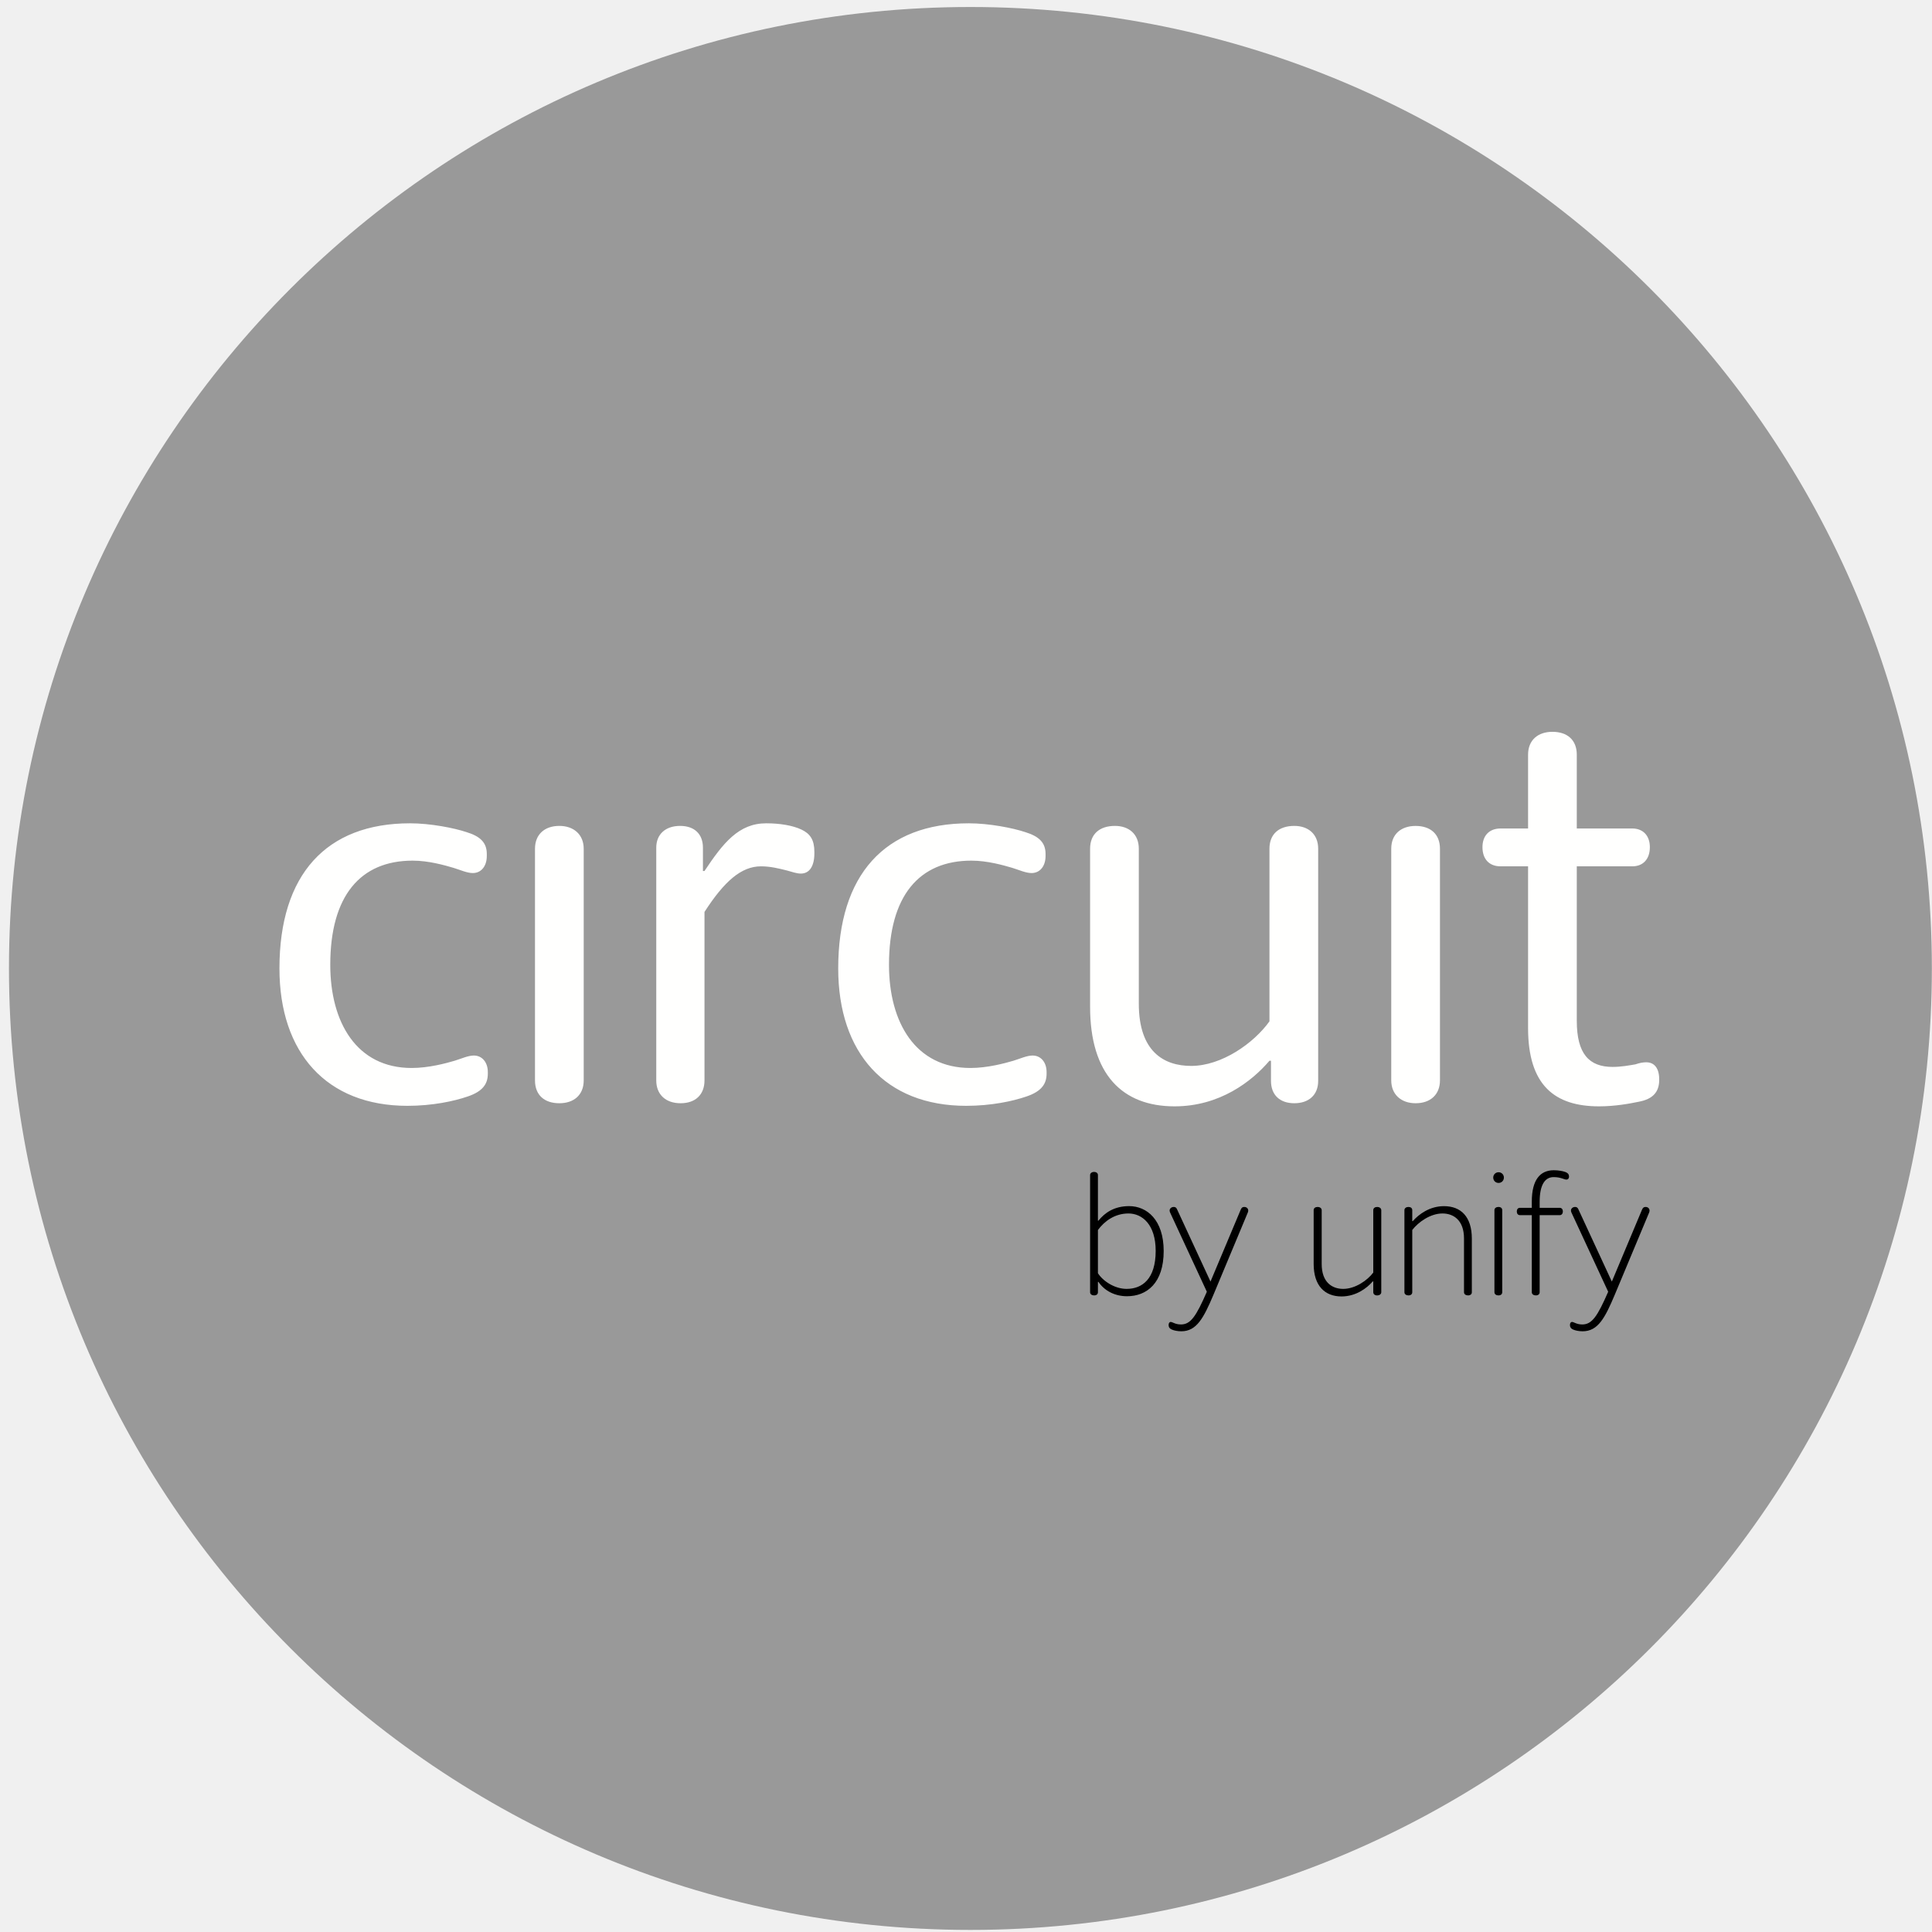
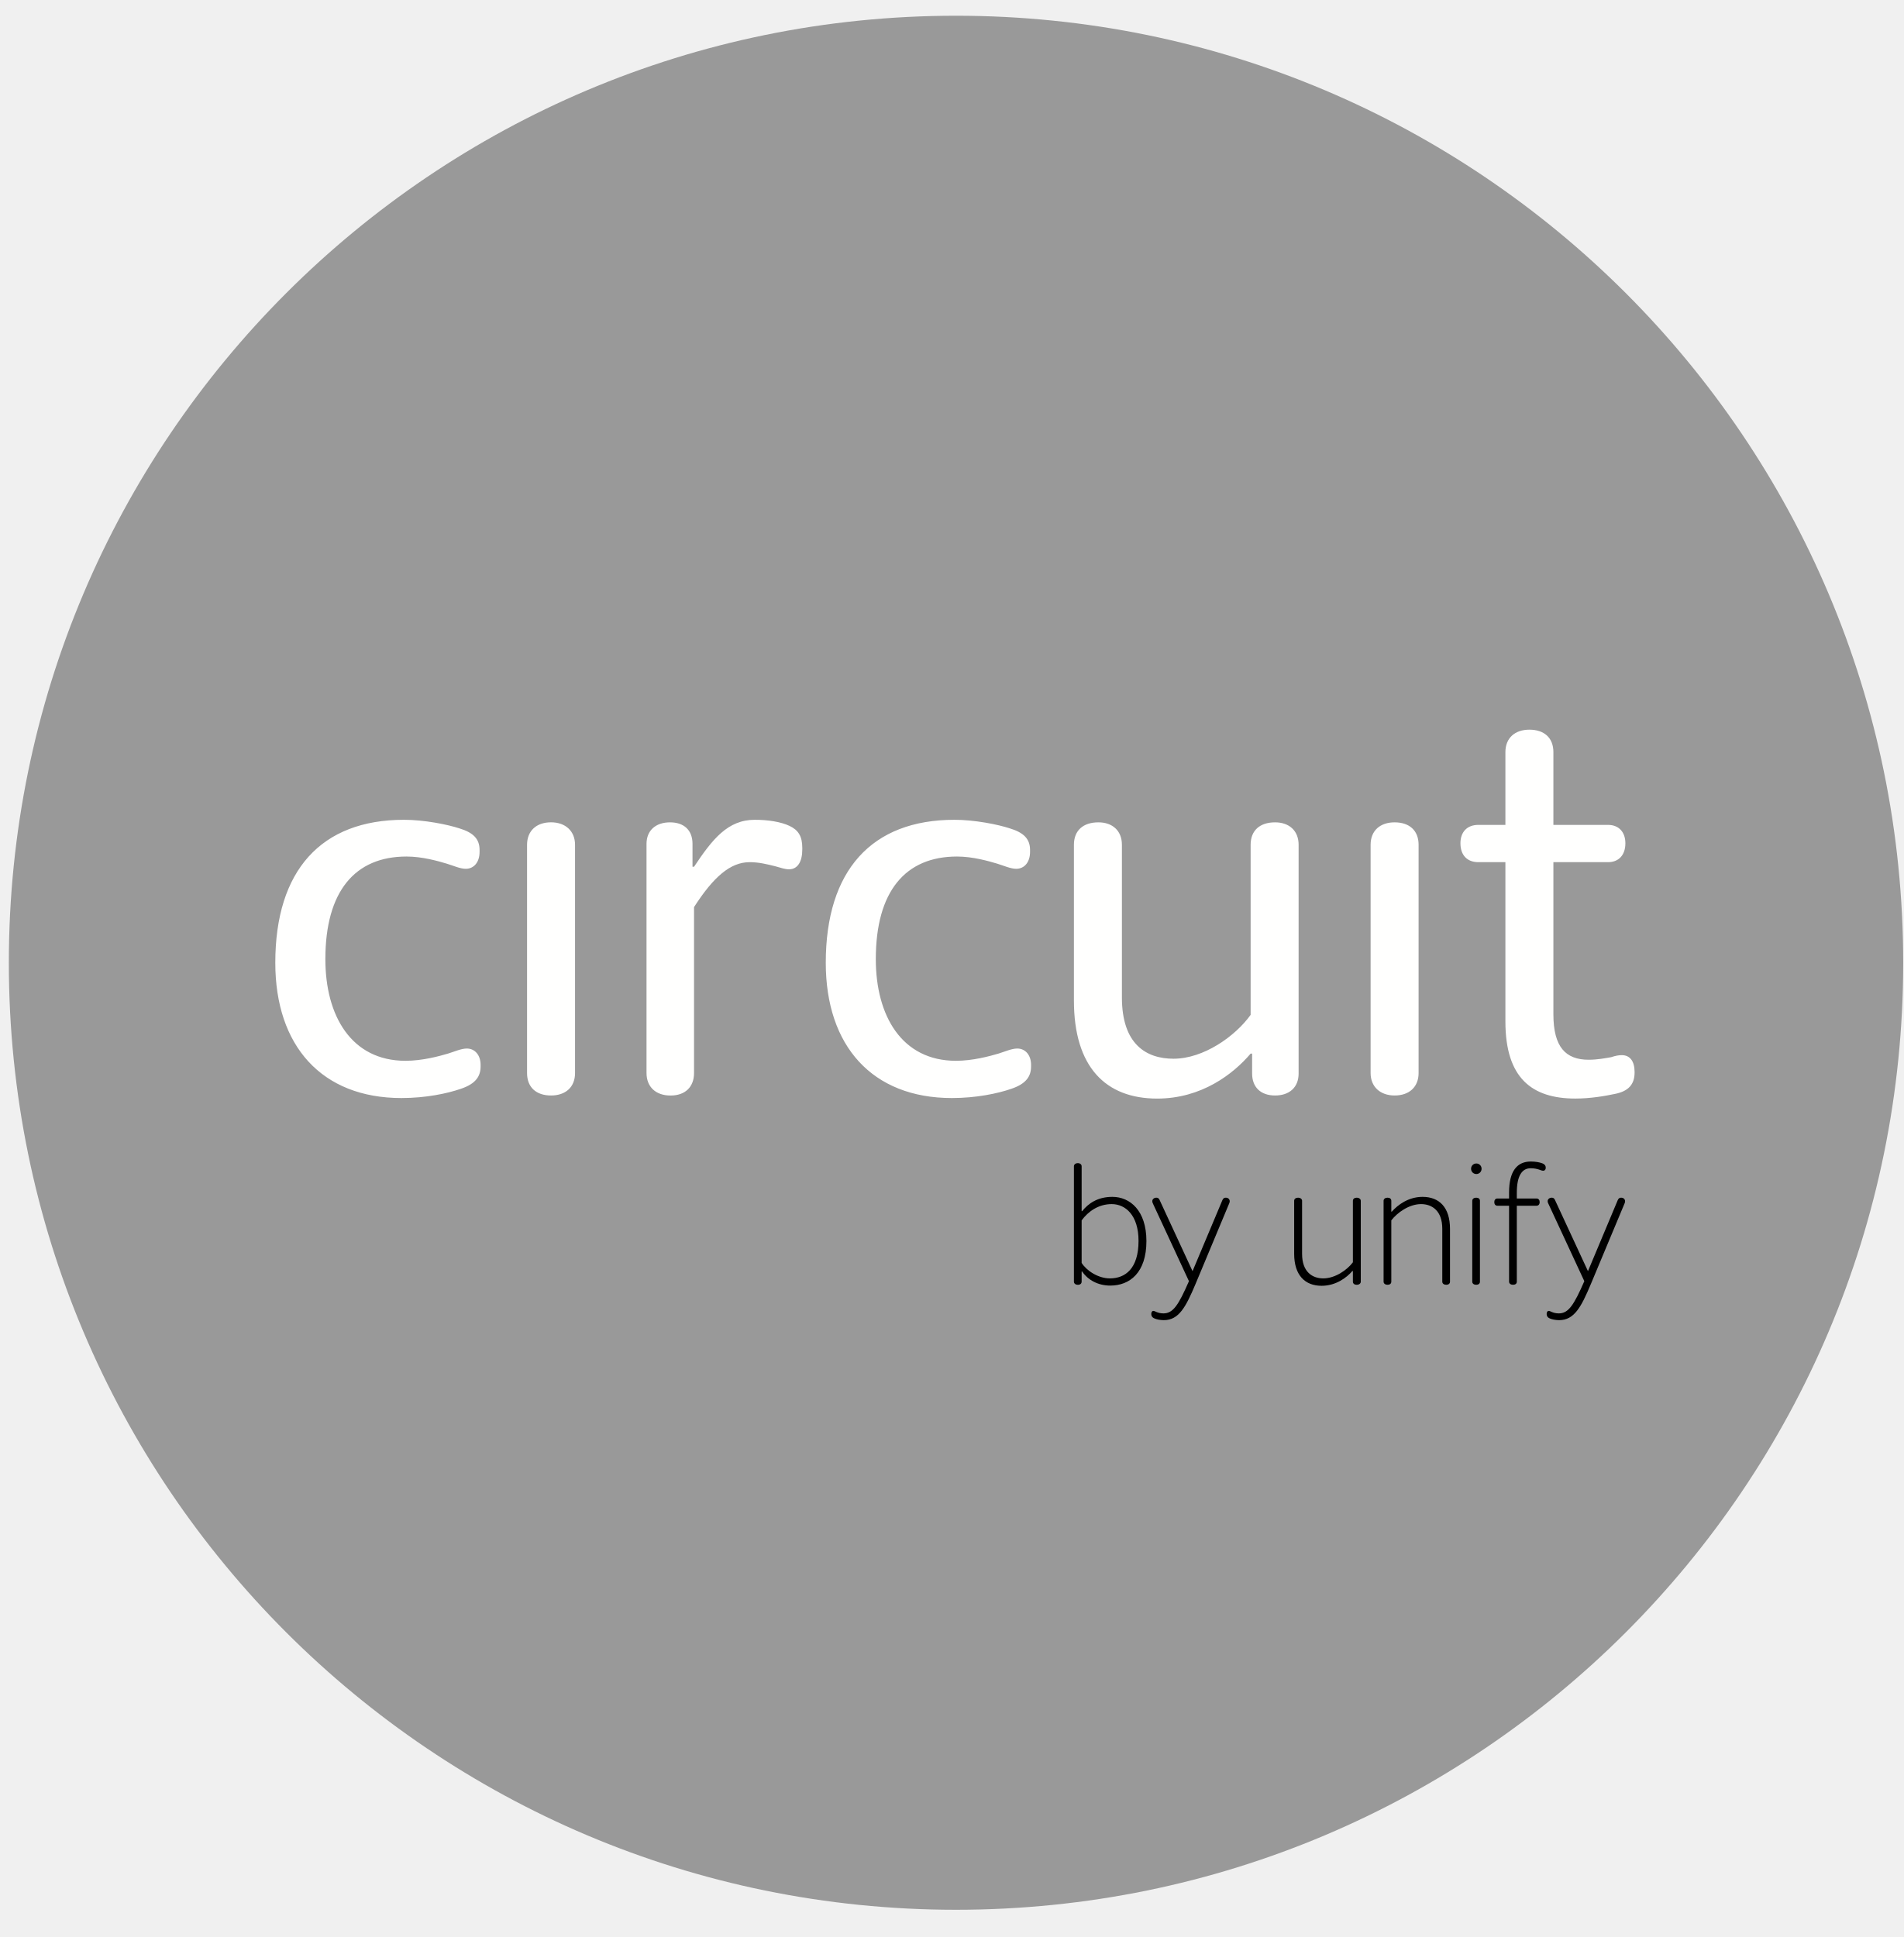
- <svg xmlns="http://www.w3.org/2000/svg" width="56" height="56" viewBox="0 0 56 56">
-   <g fill="none" fill-rule="evenodd">
-     <path fill="#999" d="M55.996,28.071 C55.996,43.463 43.519,55.94 28.128,55.94 C12.736,55.94 0.26,43.463 0.26,28.071 C0.26,12.68 12.736,0.203 28.128,0.203 C43.519,0.203 55.996,12.68 55.996,28.071 Z" />
-     <path fill="#FFFFFE" d="M13.178,30.746 C13.374,30.686 13.569,30.595 13.734,30.595 C13.974,30.595 14.14,30.79 14.14,31.076 L14.14,31.121 C14.14,31.406 14.005,31.632 13.554,31.783 C13.163,31.918 12.533,32.053 11.811,32.053 C9.467,32.053 8.1,30.52 8.1,28.071 C8.1,25.352 9.452,23.864 11.886,23.864 C12.472,23.864 13.163,23.999 13.524,24.12 C13.915,24.24 14.11,24.42 14.11,24.75 L14.11,24.811 C14.11,25.111 13.945,25.306 13.704,25.306 C13.539,25.306 13.344,25.216 13.148,25.156 C12.893,25.081 12.427,24.946 11.961,24.946 C10.444,24.946 9.573,25.968 9.573,27.966 C9.573,29.634 10.338,30.956 11.931,30.956 C12.427,30.956 12.923,30.821 13.178,30.746 Z M41.738,31.316 C41.738,31.722 41.467,31.978 41.032,31.978 C40.611,31.978 40.326,31.722 40.326,31.316 L40.326,24.6 C40.326,24.18 40.611,23.94 41.032,23.94 C41.467,23.94 41.738,24.18 41.738,24.6 L41.738,31.316 Z M20.42,26.433 L20.42,31.317 C20.42,31.722 20.164,31.978 19.728,31.978 C19.292,31.978 19.022,31.722 19.022,31.317 L19.022,24.57 C19.022,24.18 19.292,23.939 19.713,23.939 C20.134,23.939 20.375,24.18 20.375,24.57 L20.375,25.246 L20.42,25.246 C20.96,24.435 21.411,23.864 22.208,23.864 C22.598,23.864 22.974,23.924 23.229,24.045 C23.484,24.164 23.605,24.345 23.605,24.691 L23.605,24.736 C23.605,25.096 23.469,25.321 23.214,25.321 C23.094,25.321 22.974,25.277 22.808,25.231 C22.568,25.171 22.328,25.111 22.057,25.111 C21.486,25.111 20.991,25.547 20.42,26.433 Z M29.374,30.746 C29.57,30.686 29.765,30.595 29.93,30.595 C30.17,30.595 30.336,30.79 30.336,31.076 L30.336,31.121 C30.336,31.406 30.2,31.632 29.75,31.783 C29.359,31.918 28.728,32.053 28.006,32.053 C25.663,32.053 24.296,30.52 24.296,28.071 C24.296,25.352 25.648,23.864 28.082,23.864 C28.668,23.864 29.359,23.999 29.719,24.12 C30.11,24.24 30.306,24.42 30.306,24.75 L30.306,24.811 C30.306,25.111 30.14,25.306 29.9,25.306 C29.734,25.306 29.539,25.216 29.344,25.156 C29.089,25.081 28.622,24.946 28.157,24.946 C26.639,24.946 25.768,25.968 25.768,27.966 C25.768,29.634 26.534,30.956 28.127,30.956 C28.622,30.956 29.118,30.821 29.374,30.746 Z M31.597,24.6 C31.597,24.18 31.867,23.939 32.318,23.939 C32.724,23.939 33.009,24.18 33.009,24.6 L33.009,29.093 C33.009,30.475 33.73,30.896 34.527,30.896 C35.413,30.896 36.345,30.235 36.796,29.604 L36.796,24.6 C36.796,24.18 37.066,23.939 37.516,23.939 C37.923,23.939 38.208,24.18 38.208,24.6 L38.208,31.331 C38.208,31.737 37.937,31.978 37.516,31.978 C37.096,31.978 36.84,31.737 36.84,31.331 L36.84,30.746 L36.796,30.746 C36.284,31.347 35.353,32.068 34.046,32.068 C32.528,32.068 31.597,31.136 31.597,29.183 L31.597,24.6 Z M15.507,24.6 C15.507,24.195 15.777,23.939 16.213,23.939 C16.634,23.939 16.919,24.195 16.919,24.6 L16.919,31.317 C16.919,31.738 16.634,31.978 16.213,31.978 C15.777,31.978 15.507,31.738 15.507,31.317 L15.507,24.6 Z M45.704,29.589 C45.704,30.551 46.065,30.925 46.741,30.925 C46.996,30.925 47.222,30.881 47.402,30.851 C47.537,30.805 47.627,30.791 47.718,30.791 C47.958,30.791 48.093,30.971 48.093,31.286 L48.093,31.302 C48.093,31.662 47.898,31.858 47.507,31.933 C47.222,31.993 46.801,32.068 46.35,32.068 C45.073,32.068 44.292,31.467 44.292,29.799 L44.292,25.111 L43.495,25.111 C43.165,25.111 42.97,24.901 42.97,24.555 C42.97,24.224 43.165,24.014 43.495,24.014 L44.292,24.014 L44.292,21.874 C44.292,21.453 44.577,21.212 44.998,21.212 C45.434,21.212 45.704,21.453 45.704,21.874 L45.704,24.014 L47.312,24.014 C47.627,24.014 47.822,24.224 47.822,24.555 C47.822,24.901 47.627,25.111 47.312,25.111 L45.704,25.111 L45.704,29.589 Z" />
-     <path fill="#000" d="M32.709 35.173C32.313 35.173 32.013 35.396 31.824 35.652L31.824 36.905C31.969 37.132 32.308 37.359 32.656 37.359 33.106 37.359 33.498 37.074 33.498 36.256 33.498 35.497 33.11 35.173 32.709 35.173L32.709 35.173zM31.824 37.456C31.824 37.514 31.781 37.548 31.712 37.548 31.65 37.548 31.597 37.514 31.597 37.456L31.597 34.06C31.597 34.007 31.645 33.969 31.712 33.969 31.781 33.969 31.824 34.007 31.824 34.06L31.824 35.381 31.839 35.381C32.018 35.159 32.289 34.96 32.728 34.96 33.246 34.96 33.73 35.362 33.73 36.262 33.73 37.19 33.242 37.572 32.666 37.572 32.308 37.572 32.008 37.408 31.839 37.156L31.824 37.156 31.824 37.456zM33.931 35.178C33.917 35.149 33.902 35.12 33.902 35.086 33.902 35.038 33.946 34.984 34.023 34.984 34.067 34.984 34.096 35.004 34.115 35.047L35.087 37.147 35.963 35.062C35.987 35.004 36.016 34.984 36.065 34.984 36.142 34.984 36.181 35.038 36.181 35.09 36.181 35.105 36.175 35.125 36.171 35.139L35.175 37.524C34.889 38.201 34.686 38.588 34.241 38.588 34.13 38.588 34.023 38.564 33.97 38.539 33.897 38.51 33.873 38.462 33.873 38.41L33.873 38.404C33.873 38.346 33.902 38.317 33.931 38.317 33.96 38.317 33.984 38.332 34.033 38.351 34.081 38.371 34.144 38.39 34.231 38.39 34.512 38.39 34.671 38.153 34.981 37.442L33.931 35.178zM38.077 35.077C38.077 35.018 38.125 34.984 38.194 34.984 38.252 34.984 38.31 35.018 38.31 35.077L38.31 36.639C38.31 37.171 38.614 37.359 38.933 37.359 39.282 37.359 39.635 37.113 39.805 36.886L39.805 35.077C39.805 35.018 39.853 34.984 39.92 34.984 39.978 34.984 40.037 35.018 40.037 35.077L40.037 37.456C40.037 37.514 39.978 37.549 39.92 37.549 39.853 37.549 39.805 37.514 39.805 37.456L39.805 37.142 39.79 37.142C39.62 37.34 39.301 37.578 38.885 37.578 38.402 37.578 38.077 37.272 38.077 36.634L38.077 35.077zM42.662 37.456C42.662 37.514 42.618 37.548 42.551 37.548 42.488 37.548 42.435 37.514 42.435 37.456L42.435 35.899C42.435 35.367 42.13 35.173 41.811 35.173 41.458 35.173 41.109 35.425 40.935 35.652L40.935 37.456C40.935 37.514 40.891 37.548 40.824 37.548 40.761 37.548 40.708 37.514 40.708 37.456L40.708 35.077C40.708 35.018 40.761 34.984 40.824 34.984 40.891 34.984 40.935 35.018 40.935 35.077L40.935 35.395 40.95 35.395C41.124 35.197 41.438 34.961 41.854 34.961 42.343 34.961 42.662 35.265 42.662 35.903L42.662 37.456zM43.543 37.456C43.543 37.514 43.5 37.548 43.432 37.548 43.369 37.548 43.317 37.514 43.317 37.456L43.317 35.077C43.317 35.018 43.369 34.984 43.432 34.984 43.5 34.984 43.543 35.018 43.543 35.077L43.543 37.456zM43.437 33.978C43.524 33.978 43.591 34.046 43.591 34.133 43.591 34.22 43.524 34.288 43.437 34.288 43.35 34.288 43.282 34.22 43.282 34.133 43.282 34.046 43.35 33.978 43.437 33.978zM44.628 37.456C44.628 37.514 44.584 37.548 44.516 37.548 44.453 37.548 44.4 37.514 44.4 37.456L44.4 35.222 44.057 35.222C43.999 35.222 43.965 35.178 43.965 35.115 43.965 35.052 43.999 35.009 44.057 35.009L44.4 35.009 44.4 34.83C44.4 34.196 44.642 33.92 45.039 33.92 45.175 33.92 45.3 33.945 45.363 33.968 45.45 33.997 45.479 34.046 45.479 34.1L45.479 34.104C45.479 34.162 45.445 34.191 45.406 34.191 45.368 34.191 45.339 34.177 45.281 34.158 45.218 34.138 45.14 34.119 45.034 34.119 44.773 34.119 44.628 34.356 44.628 34.834L44.628 35.009 45.208 35.009C45.266 35.009 45.3 35.052 45.3 35.115 45.3 35.178 45.266 35.222 45.208 35.222L44.628 35.222 44.628 37.456zM45.564 35.178C45.549 35.149 45.535 35.12 45.535 35.086 45.535 35.038 45.579 34.984 45.656 34.984 45.7 34.984 45.729 35.004 45.748 35.047L46.72 37.147 47.595 35.062C47.62 35.004 47.649 34.984 47.697 34.984 47.775 34.984 47.813 35.038 47.813 35.09 47.813 35.105 47.808 35.125 47.804 35.139L46.807 37.524C46.522 38.201 46.319 38.588 45.873 38.588 45.762 38.588 45.656 38.564 45.602 38.539 45.53 38.51 45.506 38.462 45.506 38.41L45.506 38.404C45.506 38.346 45.535 38.317 45.564 38.317 45.593 38.317 45.617 38.332 45.666 38.351 45.714 38.371 45.777 38.39 45.864 38.39 46.144 38.39 46.304 38.153 46.614 37.442L45.564 35.178z" />
+ <svg xmlns="http://www.w3.org/2000/svg" width="56" height="57" viewBox="0 0 56 57" fill="none">
+   <g clip-path="url(#clip0_3489_5)">
+     <path fill-rule="evenodd" clip-rule="evenodd" d="M55.996 28.331C55.996 43.722 43.519 56.199 28.128 56.199C12.736 56.199 0.26 43.722 0.26 28.331C0.26 12.939 12.736 0.463 28.128 0.463C43.519 0.463 55.996 12.939 55.996 28.331Z" fill="#999999" style="fill:#999999;fill:color(display-p3 0.6 0.6 0.6);fill-opacity:1;" />
+     <path fill-rule="evenodd" clip-rule="evenodd" d="M13.178 31.005C13.374 30.945 13.569 30.855 13.735 30.855C13.974 30.855 14.14 31.05 14.14 31.336V31.381C14.14 31.666 14.005 31.892 13.554 32.042C13.163 32.177 12.533 32.312 11.811 32.312C9.467 32.312 8.1 30.78 8.1 28.331C8.1 25.611 9.452 24.124 11.886 24.124C12.472 24.124 13.163 24.259 13.524 24.379C13.915 24.499 14.11 24.68 14.11 25.01V25.07C14.11 25.371 13.945 25.566 13.704 25.566C13.539 25.566 13.344 25.476 13.148 25.416C12.893 25.34 12.427 25.205 11.961 25.205C10.444 25.205 9.573 26.227 9.573 28.226C9.573 29.894 10.338 31.216 11.931 31.216C12.427 31.216 12.923 31.08 13.178 31.005ZM41.738 31.576C41.738 31.982 41.467 32.237 41.032 32.237C40.611 32.237 40.326 31.982 40.326 31.576V24.86C40.326 24.439 40.611 24.199 41.032 24.199C41.467 24.199 41.738 24.439 41.738 24.86V31.576ZM20.42 26.693V31.576C20.42 31.982 20.164 32.238 19.729 32.238C19.292 32.238 19.022 31.982 19.022 31.576V24.83C19.022 24.439 19.292 24.199 19.713 24.199C20.134 24.199 20.375 24.439 20.375 24.83V25.506H20.42C20.96 24.695 21.411 24.124 22.208 24.124C22.598 24.124 22.974 24.183 23.23 24.304C23.484 24.424 23.605 24.605 23.605 24.95V24.995C23.605 25.356 23.469 25.581 23.214 25.581C23.094 25.581 22.974 25.536 22.808 25.491C22.568 25.431 22.328 25.371 22.057 25.371C21.486 25.371 20.991 25.806 20.42 26.693ZM29.374 31.005C29.57 30.945 29.765 30.855 29.93 30.855C30.17 30.855 30.336 31.05 30.336 31.336V31.381C30.336 31.666 30.2 31.892 29.75 32.042C29.359 32.177 28.728 32.312 28.006 32.312C25.663 32.312 24.296 30.78 24.296 28.331C24.296 25.611 25.648 24.124 28.082 24.124C28.668 24.124 29.359 24.259 29.719 24.379C30.11 24.499 30.306 24.68 30.306 25.01V25.07C30.306 25.371 30.14 25.566 29.9 25.566C29.734 25.566 29.539 25.476 29.344 25.416C29.089 25.34 28.622 25.205 28.157 25.205C26.639 25.205 25.768 26.227 25.768 28.226C25.768 29.894 26.534 31.216 28.127 31.216C28.622 31.216 29.118 31.08 29.374 31.005ZM31.597 24.86C31.597 24.439 31.867 24.199 32.318 24.199C32.724 24.199 33.009 24.439 33.009 24.86V29.352C33.009 30.735 33.73 31.155 34.527 31.155C35.413 31.155 36.345 30.494 36.796 29.864V24.86C36.796 24.439 37.066 24.199 37.516 24.199C37.923 24.199 38.208 24.439 38.208 24.86V31.591C38.208 31.997 37.937 32.237 37.516 32.237C37.096 32.237 36.84 31.997 36.84 31.591V31.005H36.796C36.284 31.606 35.353 32.328 34.046 32.328C32.528 32.328 31.597 31.396 31.597 29.443V24.86ZM15.507 24.86C15.507 24.454 15.777 24.198 16.213 24.198C16.634 24.198 16.919 24.454 16.919 24.86V31.576C16.919 31.997 16.634 32.237 16.213 32.237C15.777 32.237 15.507 31.997 15.507 31.576V24.86ZM45.704 29.848C45.704 30.81 46.065 31.185 46.741 31.185C46.996 31.185 47.222 31.141 47.402 31.11C47.537 31.065 47.627 31.05 47.718 31.05C47.958 31.05 48.093 31.23 48.093 31.546V31.561C48.093 31.922 47.898 32.117 47.507 32.192C47.222 32.252 46.801 32.327 46.35 32.327C45.073 32.327 44.292 31.726 44.292 30.059V25.371H43.495C43.164 25.371 42.969 25.161 42.969 24.815C42.969 24.484 43.164 24.274 43.495 24.274H44.292V22.133C44.292 21.712 44.577 21.472 44.998 21.472C45.434 21.472 45.704 21.712 45.704 22.133V24.274H47.312C47.627 24.274 47.822 24.484 47.822 24.815C47.822 25.161 47.627 25.371 47.312 25.371H45.704V29.848Z" fill="#FFFFFE" style="fill:#FFFFFE;fill:color(display-p3 1 1 0.996);fill-opacity:1;" />
+     <path fill-rule="evenodd" clip-rule="evenodd" d="M32.709 35.433C32.313 35.433 32.013 35.655 31.824 35.912V37.164C31.969 37.391 32.308 37.619 32.656 37.619C33.106 37.619 33.498 37.333 33.498 36.516C33.498 35.757 33.111 35.433 32.709 35.433ZM31.824 37.715C31.824 37.773 31.781 37.808 31.712 37.808C31.65 37.808 31.597 37.773 31.597 37.715V34.32C31.597 34.267 31.645 34.228 31.712 34.228C31.781 34.228 31.824 34.267 31.824 34.32V35.641H31.839C32.017 35.418 32.289 35.22 32.728 35.22C33.246 35.22 33.73 35.621 33.73 36.521C33.73 37.449 33.242 37.831 32.666 37.831C32.308 37.831 32.008 37.667 31.839 37.416H31.824V37.715ZM33.931 35.438C33.917 35.409 33.903 35.38 33.903 35.345C33.903 35.297 33.946 35.244 34.023 35.244C34.066 35.244 34.096 35.264 34.115 35.306L35.087 37.406L35.963 35.322C35.987 35.264 36.016 35.244 36.065 35.244C36.142 35.244 36.181 35.297 36.181 35.35C36.181 35.364 36.175 35.384 36.171 35.399L35.175 37.784C34.889 38.461 34.687 38.848 34.241 38.848C34.13 38.848 34.023 38.823 33.97 38.799C33.897 38.77 33.873 38.722 33.873 38.669V38.664C33.873 38.606 33.903 38.576 33.931 38.576C33.96 38.576 33.984 38.591 34.033 38.611C34.081 38.63 34.144 38.649 34.231 38.649C34.512 38.649 34.671 38.412 34.981 37.701L33.931 35.438ZM38.077 35.336C38.077 35.278 38.126 35.244 38.194 35.244C38.252 35.244 38.31 35.278 38.31 35.336V36.898C38.31 37.431 38.614 37.619 38.933 37.619C39.282 37.619 39.635 37.373 39.805 37.145V35.336C39.805 35.278 39.853 35.244 39.92 35.244C39.978 35.244 40.037 35.278 40.037 35.336V37.716C40.037 37.774 39.978 37.808 39.92 37.808C39.853 37.808 39.805 37.774 39.805 37.716V37.402H39.79C39.62 37.6 39.301 37.837 38.885 37.837C38.401 37.837 38.077 37.532 38.077 36.894V35.336ZM42.662 37.716C42.662 37.774 42.618 37.807 42.551 37.807C42.488 37.807 42.435 37.774 42.435 37.716V36.158C42.435 35.626 42.13 35.433 41.811 35.433C41.458 35.433 41.109 35.685 40.935 35.912V37.716C40.935 37.774 40.891 37.807 40.824 37.807C40.761 37.807 40.708 37.774 40.708 37.716V35.336C40.708 35.278 40.761 35.244 40.824 35.244C40.891 35.244 40.935 35.278 40.935 35.336V35.655H40.95C41.124 35.457 41.438 35.22 41.854 35.22C42.343 35.22 42.662 35.525 42.662 36.163V37.716ZM43.543 37.716C43.543 37.774 43.5 37.807 43.432 37.807C43.369 37.807 43.317 37.774 43.317 37.716V35.336C43.317 35.278 43.369 35.244 43.432 35.244C43.5 35.244 43.543 35.278 43.543 35.336V37.716ZM43.437 34.238C43.524 34.238 43.591 34.306 43.591 34.393C43.591 34.48 43.524 34.548 43.437 34.548C43.35 34.548 43.282 34.48 43.282 34.393C43.282 34.306 43.35 34.238 43.437 34.238ZM44.628 37.716C44.628 37.774 44.584 37.807 44.516 37.807C44.453 37.807 44.4 37.774 44.4 37.716V35.481H44.056C43.999 35.481 43.965 35.438 43.965 35.374C43.965 35.312 43.999 35.268 44.056 35.268H44.4V35.089C44.4 34.455 44.642 34.18 45.039 34.18C45.175 34.18 45.3 34.204 45.363 34.228C45.45 34.257 45.479 34.306 45.479 34.359V34.364C45.479 34.422 45.445 34.451 45.406 34.451C45.368 34.451 45.339 34.436 45.281 34.417C45.218 34.397 45.14 34.378 45.034 34.378C44.773 34.378 44.628 34.615 44.628 35.094V35.268H45.208C45.266 35.268 45.3 35.312 45.3 35.374C45.3 35.438 45.266 35.481 45.208 35.481H44.628V37.716ZM45.564 35.438C45.549 35.409 45.535 35.38 45.535 35.345C45.535 35.297 45.579 35.244 45.656 35.244C45.7 35.244 45.729 35.264 45.748 35.306L46.721 37.406L47.595 35.322C47.62 35.264 47.649 35.244 47.697 35.244C47.775 35.244 47.813 35.297 47.813 35.35C47.813 35.364 47.808 35.384 47.804 35.399L46.807 37.784C46.522 38.461 46.319 38.848 45.873 38.848C45.762 38.848 45.656 38.823 45.602 38.799C45.53 38.77 45.506 38.722 45.506 38.669V38.664C45.506 38.606 45.535 38.576 45.564 38.576C45.593 38.576 45.617 38.591 45.666 38.611C45.714 38.63 45.777 38.649 45.864 38.649C46.144 38.649 46.304 38.412 46.614 37.701L45.564 35.438Z" fill="black" style="fill:black;fill-opacity:1;" />
  </g>
+   <defs>
+     <clipPath id="clip0_3489_5">
+       <rect width="56" height="56" fill="white" style="fill:white;fill-opacity:1;" transform="translate(0 0.259521)" />
+     </clipPath>
+   </defs>
</svg>
